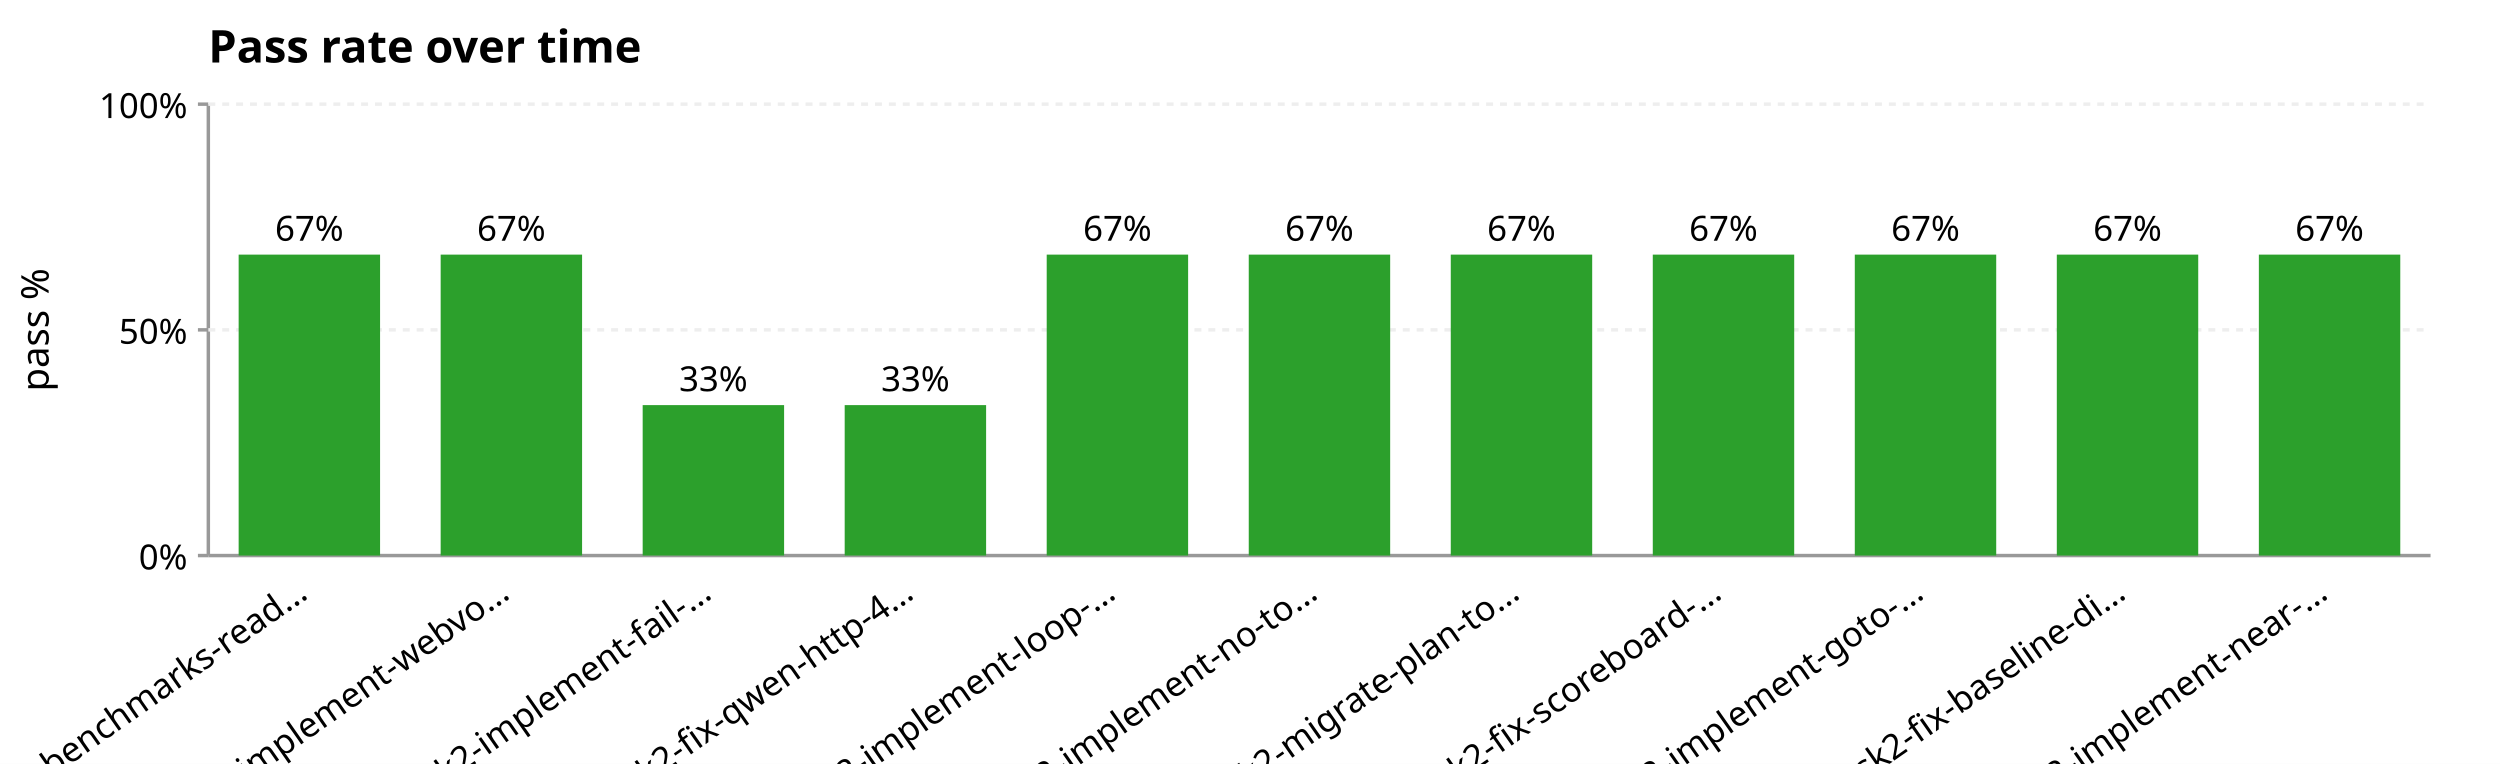
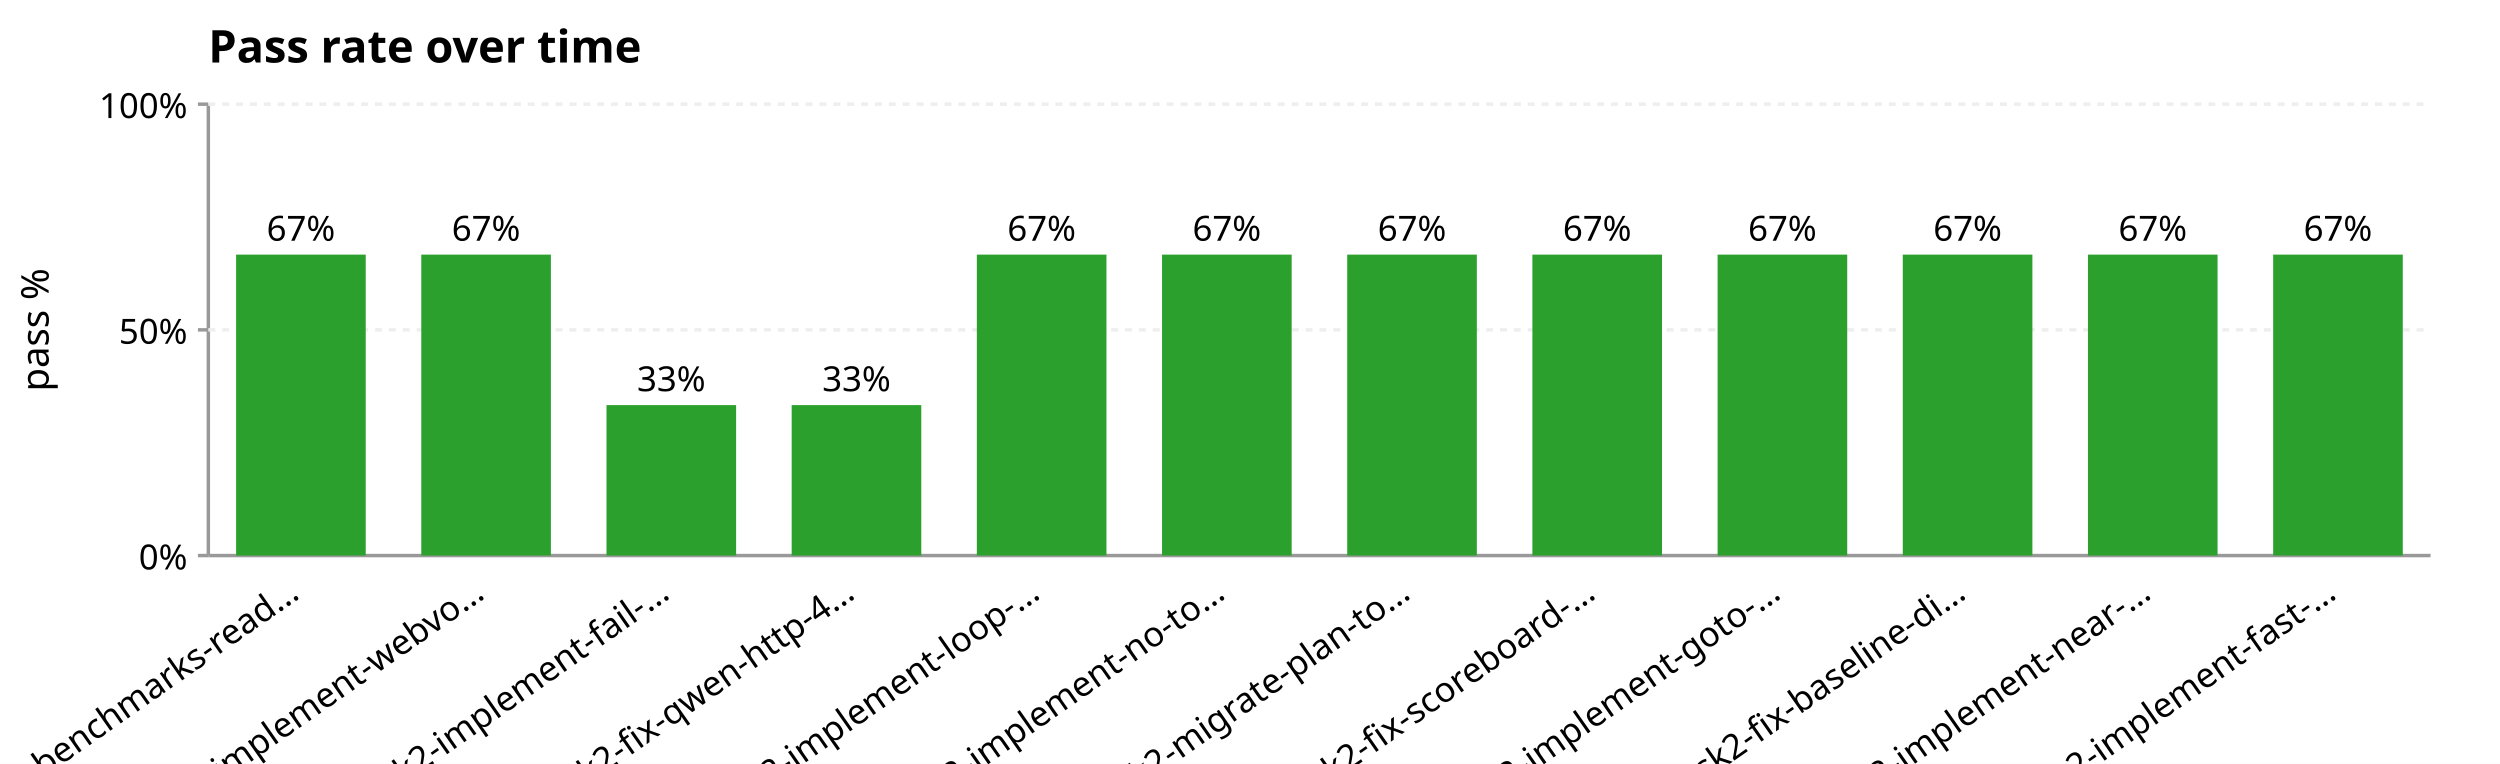
<svg xmlns="http://www.w3.org/2000/svg" viewBox="0 0 720 220" width="720" height="220" font-family="sans-serif">
  <rect width="100%" height="100%" fill="#fff" />
  <text x="60" y="18" font-size="13" font-weight="600">Pass rate over time</text>
  <line x1="60" y1="30" x2="60" y2="160" stroke="#999" />
  <line x1="60" y1="160" x2="700" y2="160" stroke="#999" />
  <line x1="57" y1="160.0" x2="60" y2="160.0" stroke="#999" />
  <text x="54" y="164.0" font-size="10" text-anchor="end" fill="#000">0%</text>
  <line x1="57" y1="95.0" x2="60" y2="95.0" stroke="#999" />
  <text x="54" y="99.0" font-size="10" text-anchor="end" fill="#000">50%</text>
  <line x1="60" y1="95.0" x2="700" y2="95.0" stroke="#eee" stroke-dasharray="2,2" />
  <line x1="57" y1="30.0" x2="60" y2="30.0" stroke="#999" />
  <text x="54" y="34.0" font-size="10" text-anchor="end" fill="#000">100%</text>
  <line x1="60" y1="30.0" x2="700" y2="30.0" stroke="#eee" stroke-dasharray="2,2" />
  <text x="14" y="95.0" font-size="11" fill="#000" transform="rotate(-90 14 95.0)" text-anchor="middle">pass %</text>
-   <rect x="68.73" y="73.33" width="40.73" height="86.67" fill="#2ca02c" />
-   <text x="89.09" y="69.33" font-size="10" text-anchor="middle" fill="#000">67%</text>
-   <text x="89.09" y="172" font-size="10" fill="#000" text-anchor="end" transform="rotate(-35 89.09 172)">task2-benchmarks-read…</text>
-   <rect x="126.91" y="73.33" width="40.73" height="86.67" fill="#2ca02c" />
-   <text x="147.27" y="69.33" font-size="10" text-anchor="middle" fill="#000">67%</text>
-   <text x="147.27" y="172" font-size="10" fill="#000" text-anchor="end" transform="rotate(-35 147.27 172)">task2-implement-webvo…</text>
-   <rect x="185.09" y="116.67" width="40.73" height="43.33" fill="#2ca02c" />
-   <text x="205.45" y="112.67" font-size="10" text-anchor="middle" fill="#000">33%</text>
-   <text x="205.45" y="172" font-size="10" fill="#000" text-anchor="end" transform="rotate(-35 205.45 172)">task2-implement-fail-…</text>
-   <rect x="243.27" y="116.67" width="40.73" height="43.33" fill="#2ca02c" />
-   <text x="263.64" y="112.67" font-size="10" text-anchor="middle" fill="#000">33%</text>
-   <text x="263.64" y="172" font-size="10" fill="#000" text-anchor="end" transform="rotate(-35 263.64 172)">task2-fix-qwen-http-4…</text>
-   <rect x="301.45" y="73.33" width="40.73" height="86.67" fill="#2ca02c" />
-   <text x="321.82" y="69.33" font-size="10" text-anchor="middle" fill="#000">67%</text>
-   <text x="321.82" y="172" font-size="10" fill="#000" text-anchor="end" transform="rotate(-35 321.82 172)">task2-implement-loop-…</text>
-   <rect x="359.64" y="73.33" width="40.73" height="86.67" fill="#2ca02c" />
-   <text x="380.00" y="69.33" font-size="10" text-anchor="middle" fill="#000">67%</text>
-   <text x="380.00" y="172" font-size="10" fill="#000" text-anchor="end" transform="rotate(-35 380.00 172)">task2-implement-no-to…</text>
-   <rect x="417.82" y="73.33" width="40.73" height="86.67" fill="#2ca02c" />
-   <text x="438.18" y="69.33" font-size="10" text-anchor="middle" fill="#000">67%</text>
-   <text x="438.18" y="172" font-size="10" fill="#000" text-anchor="end" transform="rotate(-35 438.18 172)">task2-migrate-plan-to…</text>
-   <rect x="476.00" y="73.33" width="40.73" height="86.67" fill="#2ca02c" />
-   <text x="496.36" y="69.33" font-size="10" text-anchor="middle" fill="#000">67%</text>
-   <text x="496.36" y="172" font-size="10" fill="#000" text-anchor="end" transform="rotate(-35 496.36 172)">task2-fix-scoreboard-…</text>
-   <rect x="534.18" y="73.33" width="40.73" height="86.67" fill="#2ca02c" />
-   <text x="554.55" y="69.33" font-size="10" text-anchor="middle" fill="#000">67%</text>
-   <text x="554.55" y="172" font-size="10" fill="#000" text-anchor="end" transform="rotate(-35 554.55 172)">task2-implement-goto-…</text>
-   <rect x="592.36" y="73.33" width="40.73" height="86.67" fill="#2ca02c" />
-   <text x="612.73" y="69.33" font-size="10" text-anchor="middle" fill="#000">67%</text>
-   <text x="612.73" y="172" font-size="10" fill="#000" text-anchor="end" transform="rotate(-35 612.73 172)">task2-fix-baseline-di…</text>
-   <rect x="650.55" y="73.33" width="40.73" height="86.67" fill="#2ca02c" />
-   <text x="670.91" y="69.33" font-size="10" text-anchor="middle" fill="#000">67%</text>
-   <text x="670.91" y="172" font-size="10" fill="#000" text-anchor="end" transform="rotate(-35 670.91 172)">task2-implement-near-…</text>
+   <rect x="68.00" y="73.33" width="37.33" height="86.67" fill="#2ca02c" />
+   <text x="86.67" y="69.33" font-size="10" text-anchor="middle" fill="#000">67%</text>
+   <text x="86.67" y="172" font-size="10" fill="#000" text-anchor="end" transform="rotate(-35 86.67 172)">task2-benchmarks-read…</text>
+   <rect x="121.33" y="73.33" width="37.33" height="86.67" fill="#2ca02c" />
+   <text x="140.00" y="69.33" font-size="10" text-anchor="middle" fill="#000">67%</text>
+   <text x="140.00" y="172" font-size="10" fill="#000" text-anchor="end" transform="rotate(-35 140.00 172)">task2-implement-webvo…</text>
+   <rect x="174.67" y="116.67" width="37.33" height="43.33" fill="#2ca02c" />
+   <text x="193.33" y="112.67" font-size="10" text-anchor="middle" fill="#000">33%</text>
+   <text x="193.33" y="172" font-size="10" fill="#000" text-anchor="end" transform="rotate(-35 193.33 172)">task2-implement-fail-…</text>
+   <rect x="228.00" y="116.67" width="37.33" height="43.33" fill="#2ca02c" />
+   <text x="246.67" y="112.67" font-size="10" text-anchor="middle" fill="#000">33%</text>
+   <text x="246.67" y="172" font-size="10" fill="#000" text-anchor="end" transform="rotate(-35 246.67 172)">task2-fix-qwen-http-4…</text>
+   <rect x="281.33" y="73.33" width="37.33" height="86.67" fill="#2ca02c" />
+   <text x="300.00" y="69.33" font-size="10" text-anchor="middle" fill="#000">67%</text>
+   <text x="300.00" y="172" font-size="10" fill="#000" text-anchor="end" transform="rotate(-35 300.00 172)">task2-implement-loop-…</text>
+   <rect x="334.67" y="73.33" width="37.33" height="86.67" fill="#2ca02c" />
+   <text x="353.33" y="69.33" font-size="10" text-anchor="middle" fill="#000">67%</text>
+   <text x="353.33" y="172" font-size="10" fill="#000" text-anchor="end" transform="rotate(-35 353.33 172)">task2-implement-no-to…</text>
+   <rect x="388.00" y="73.33" width="37.33" height="86.67" fill="#2ca02c" />
+   <text x="406.67" y="69.33" font-size="10" text-anchor="middle" fill="#000">67%</text>
+   <text x="406.67" y="172" font-size="10" fill="#000" text-anchor="end" transform="rotate(-35 406.67 172)">task2-migrate-plan-to…</text>
+   <rect x="441.33" y="73.33" width="37.33" height="86.67" fill="#2ca02c" />
+   <text x="460.00" y="69.33" font-size="10" text-anchor="middle" fill="#000">67%</text>
+   <text x="460.00" y="172" font-size="10" fill="#000" text-anchor="end" transform="rotate(-35 460.00 172)">task2-fix-scoreboard-…</text>
+   <rect x="494.67" y="73.33" width="37.33" height="86.67" fill="#2ca02c" />
+   <text x="513.33" y="69.33" font-size="10" text-anchor="middle" fill="#000">67%</text>
+   <text x="513.33" y="172" font-size="10" fill="#000" text-anchor="end" transform="rotate(-35 513.33 172)">task2-implement-goto-…</text>
+   <rect x="548.00" y="73.33" width="37.33" height="86.67" fill="#2ca02c" />
+   <text x="566.67" y="69.33" font-size="10" text-anchor="middle" fill="#000">67%</text>
+   <text x="566.67" y="172" font-size="10" fill="#000" text-anchor="end" transform="rotate(-35 566.67 172)">task2-fix-baseline-di…</text>
+   <rect x="601.33" y="73.33" width="37.33" height="86.67" fill="#2ca02c" />
+   <text x="620.00" y="69.33" font-size="10" text-anchor="middle" fill="#000">67%</text>
+   <text x="620.00" y="172" font-size="10" fill="#000" text-anchor="end" transform="rotate(-35 620.00 172)">task2-implement-near-…</text>
+   <rect x="654.67" y="73.33" width="37.33" height="86.67" fill="#2ca02c" />
+   <text x="673.33" y="69.33" font-size="10" text-anchor="middle" fill="#000">67%</text>
+   <text x="673.33" y="172" font-size="10" fill="#000" text-anchor="end" transform="rotate(-35 673.33 172)">task2-implement-fast-…</text>
</svg>
